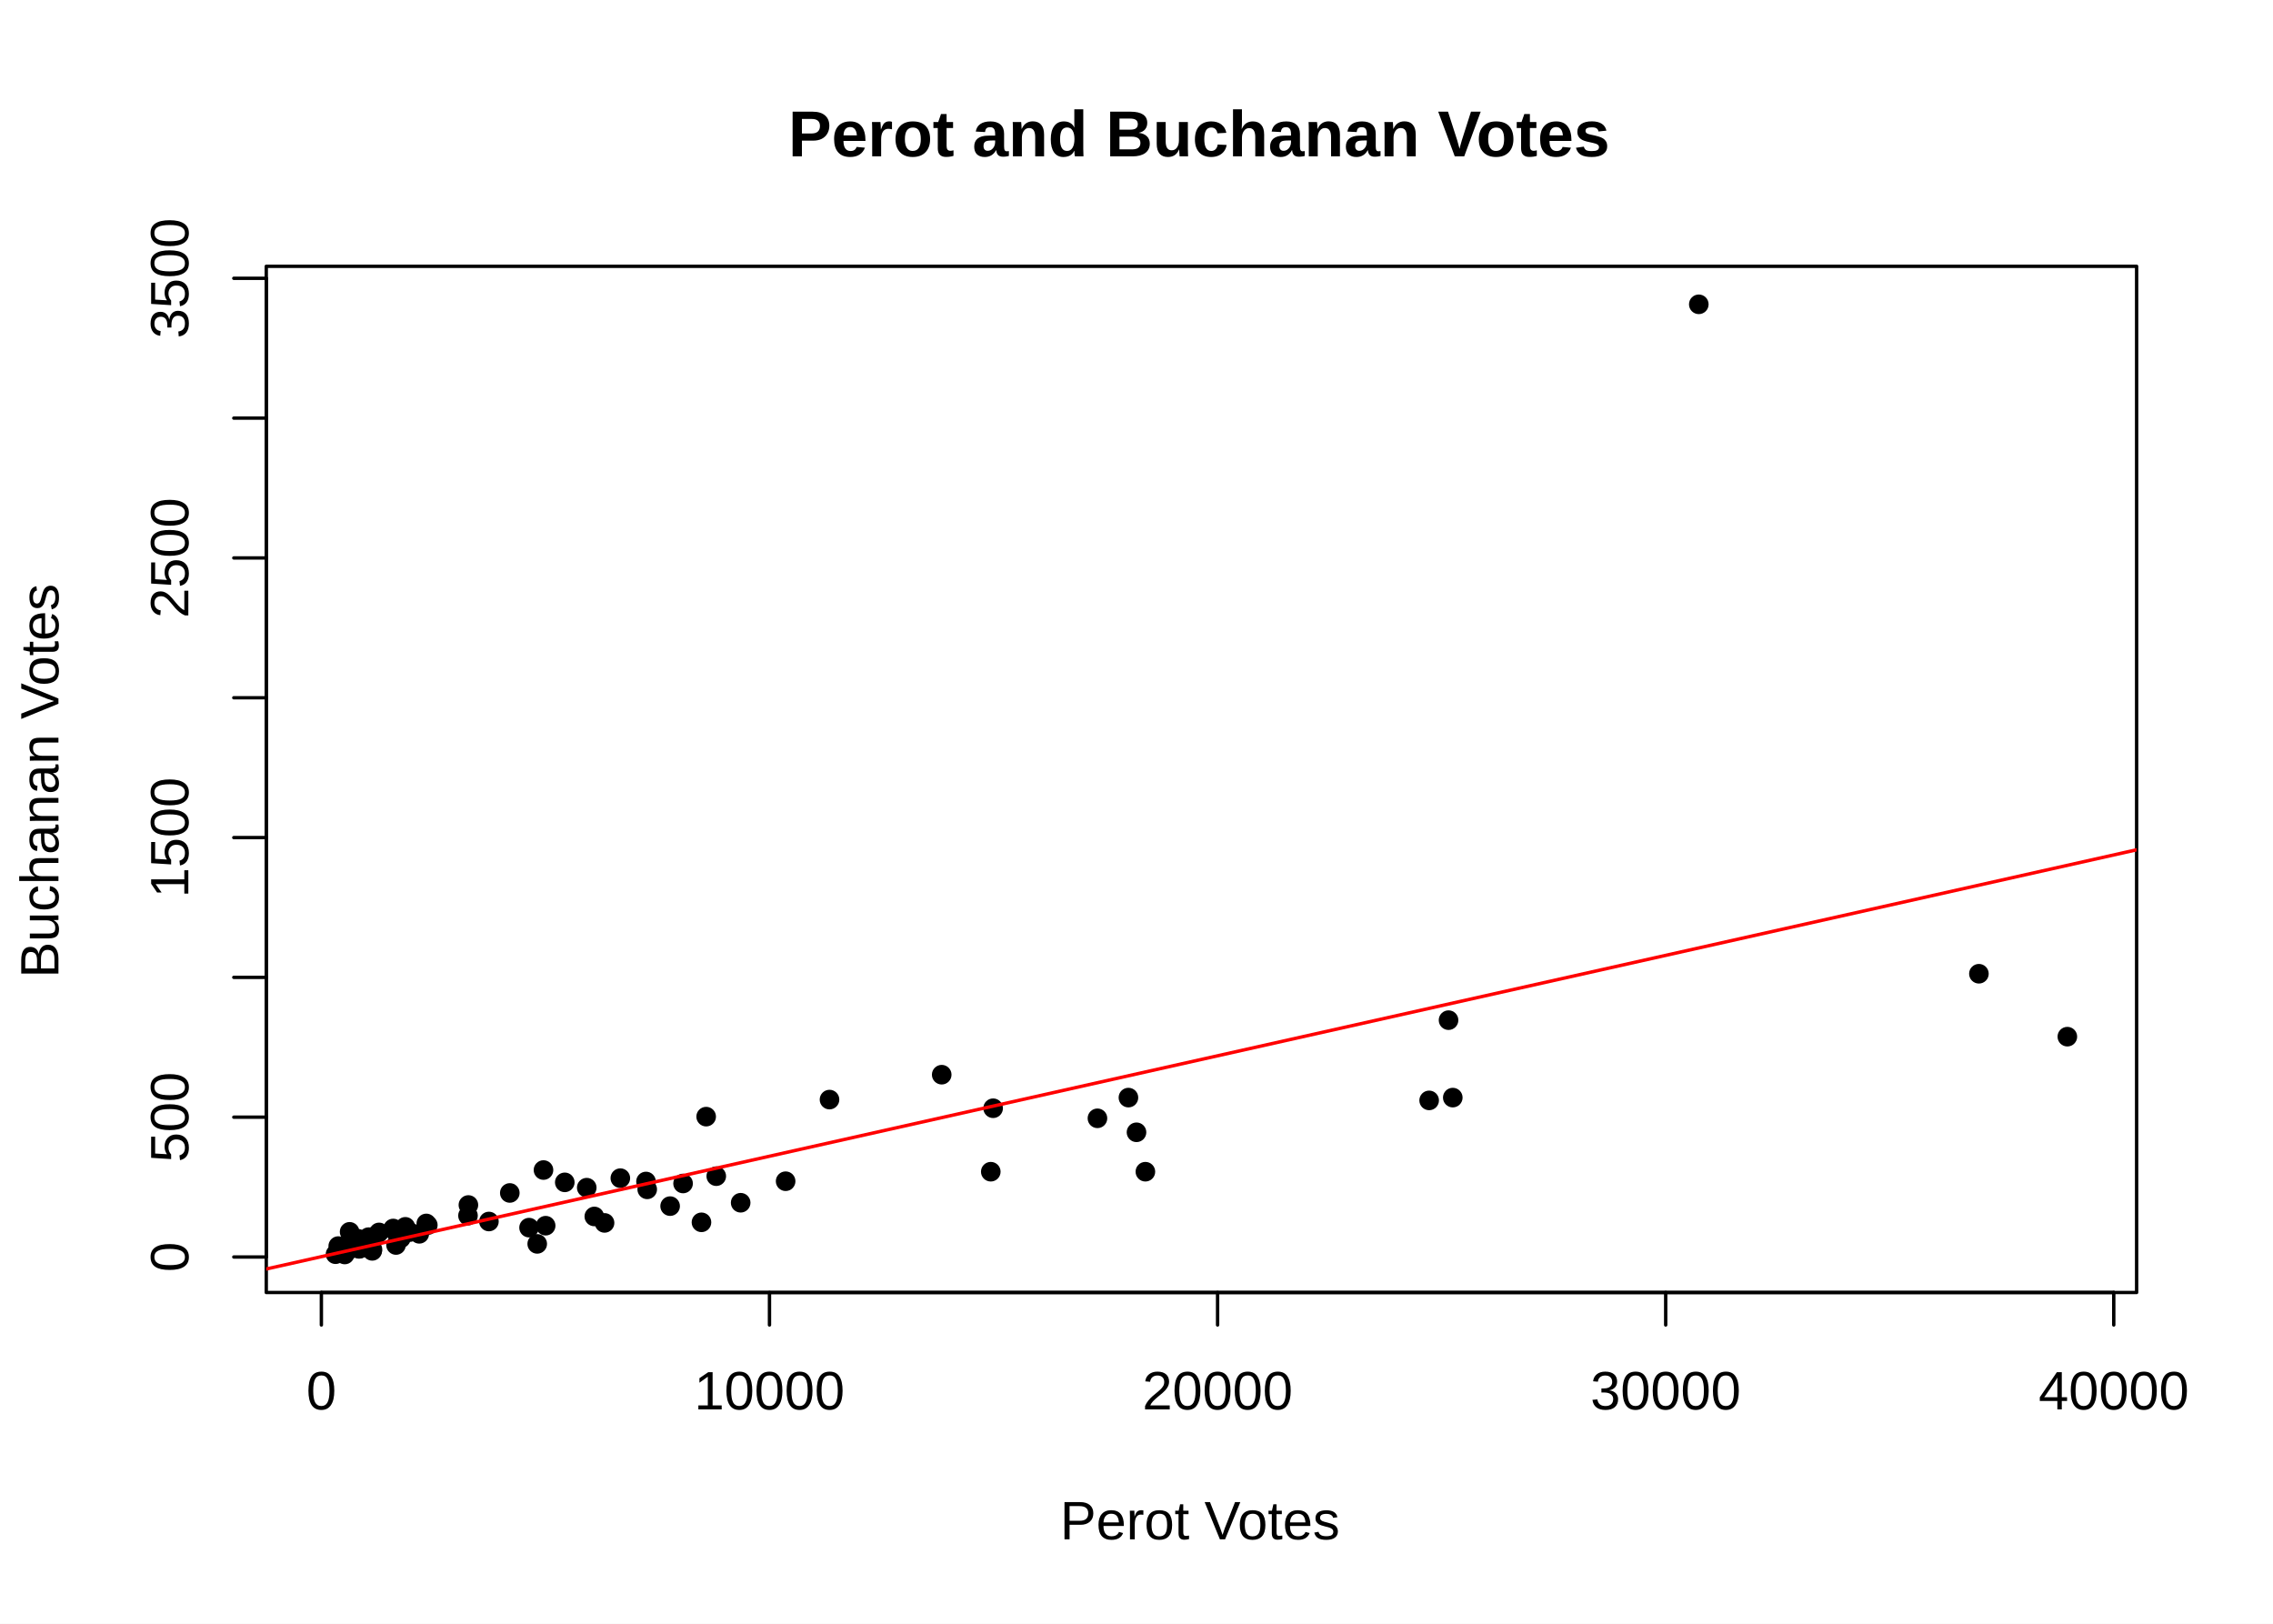
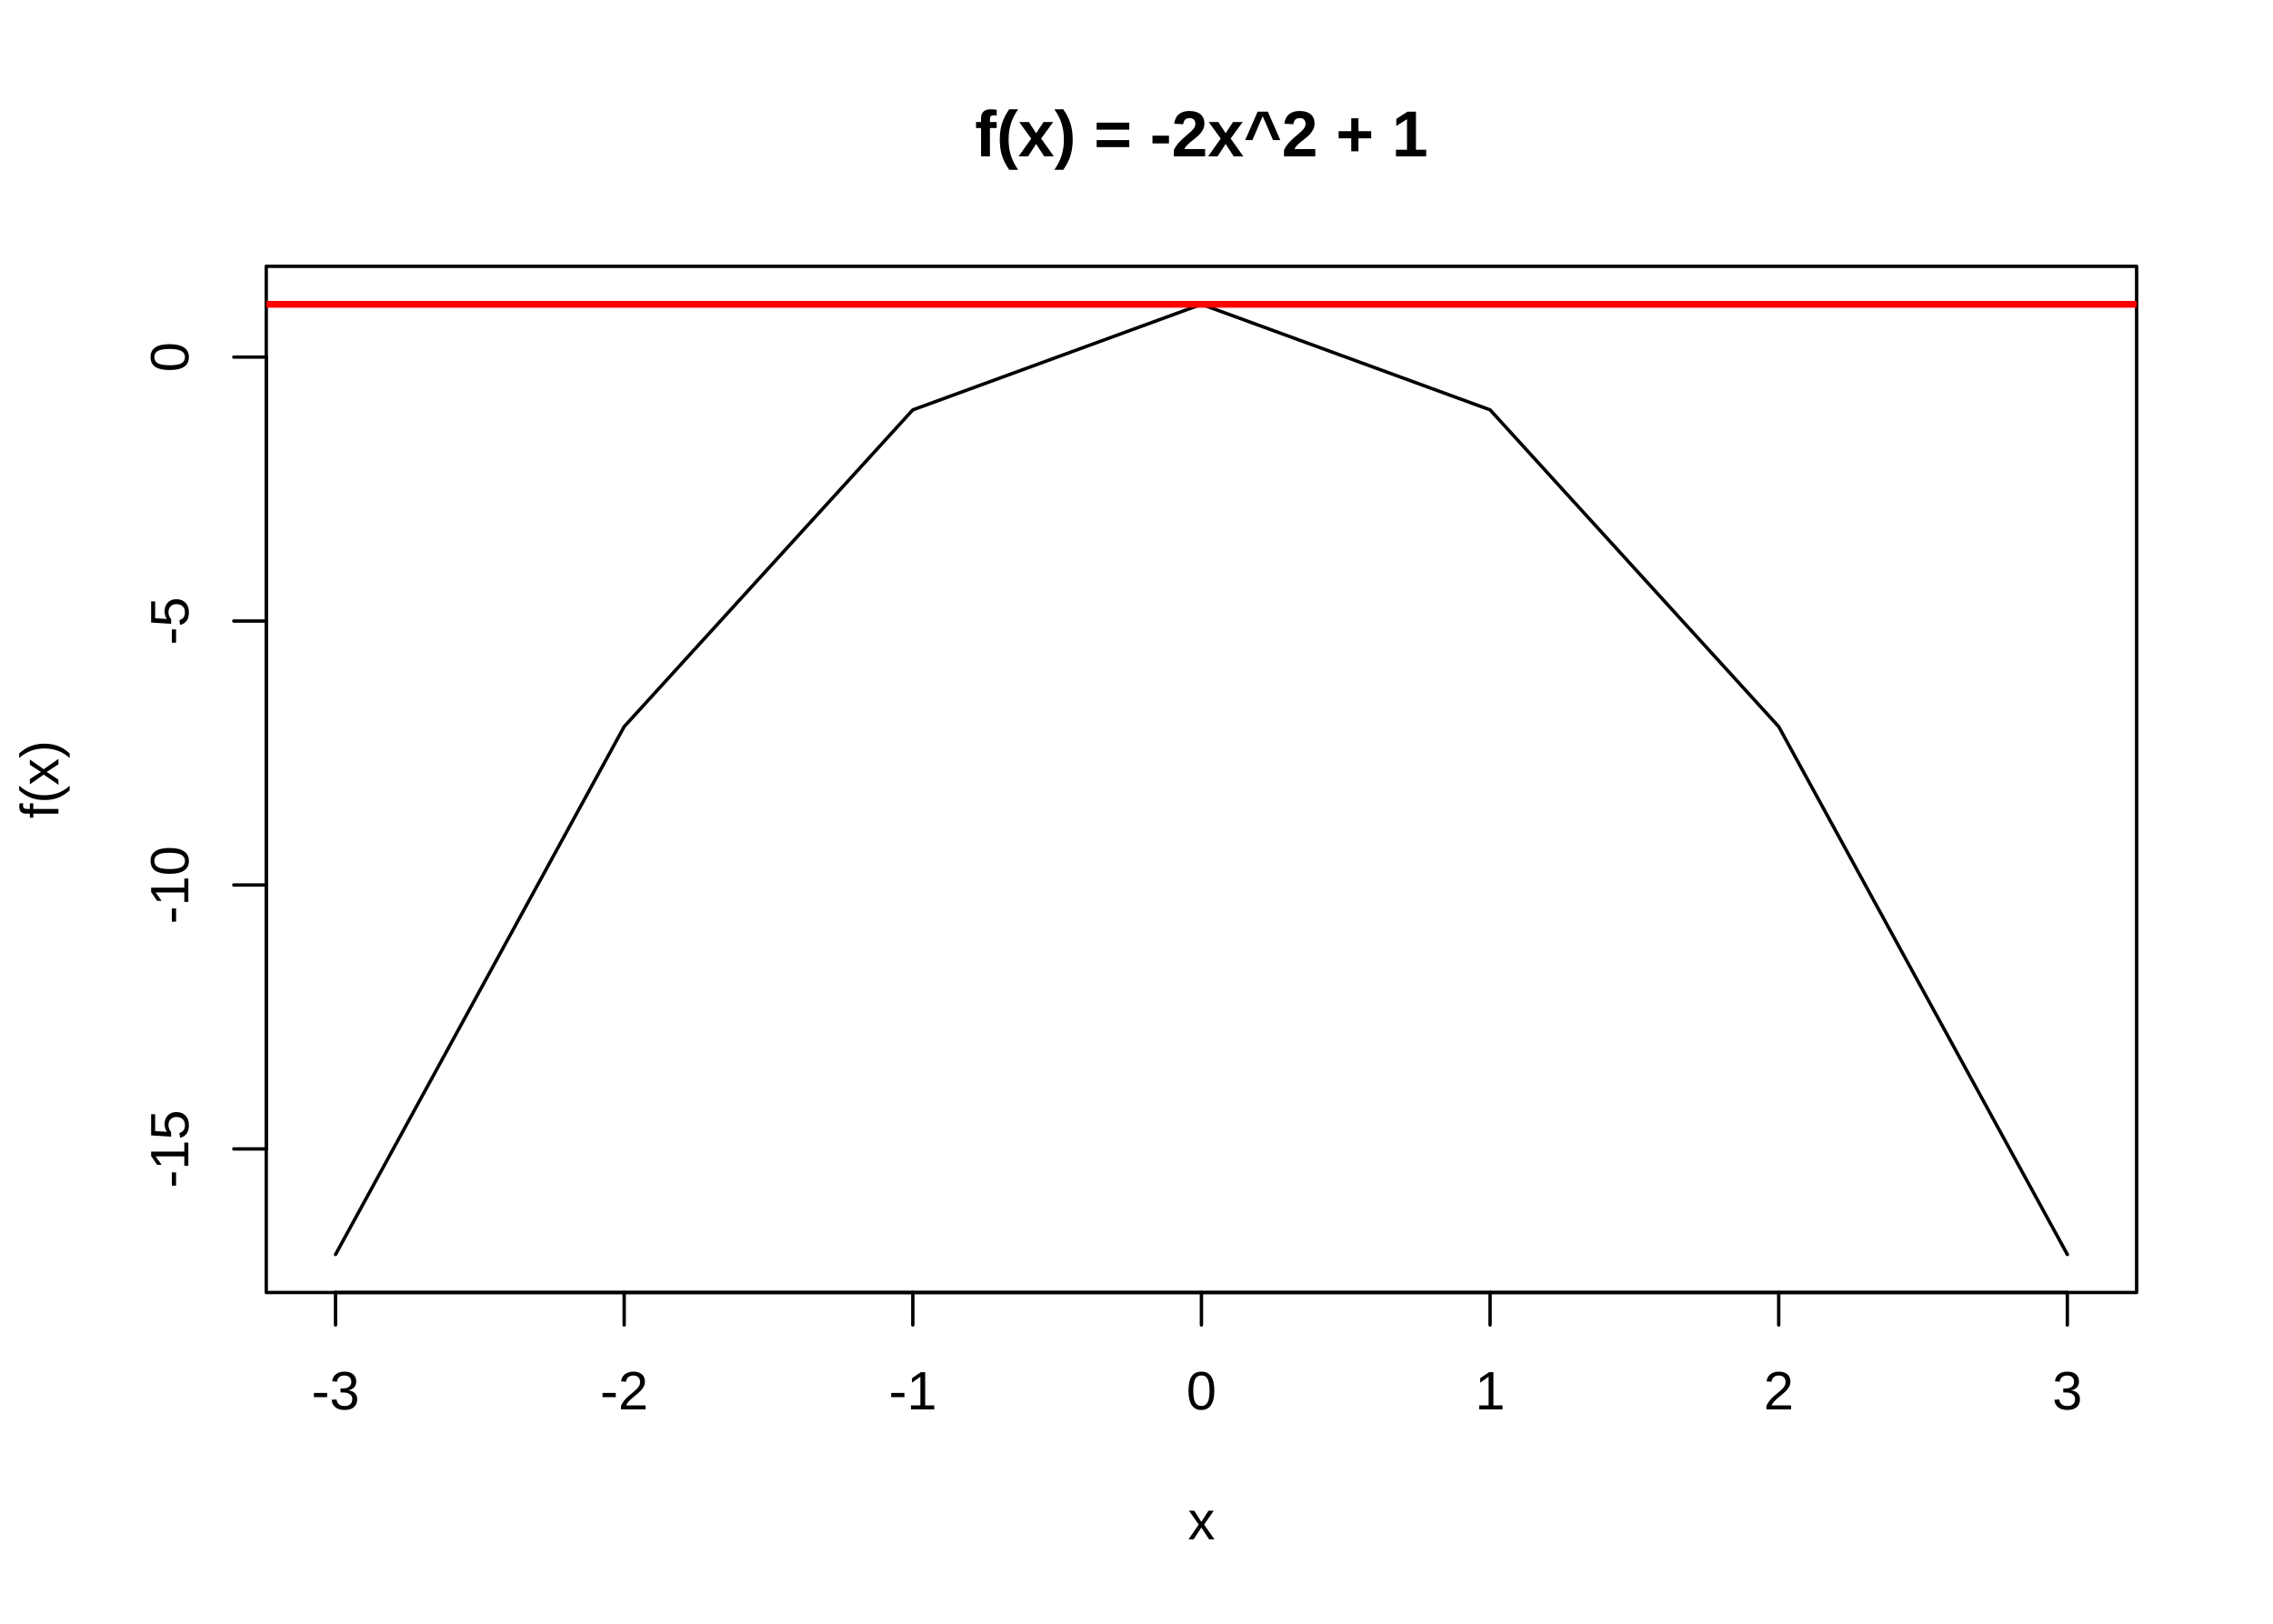
<svg xmlns="http://www.w3.org/2000/svg" viewBox="0 0 504.00 360.00">
  <defs>
    <style type="text/css">
    line, polyline, polygon, path, rect, circle {
      fill: none;
      stroke: #000000;
      stroke-linecap: round;
      stroke-linejoin: round;
      stroke-miterlimit: 10.00;
    }
  </style>
  </defs>
  <rect width="100%" height="100%" style="stroke: none; fill: #FFFFFF;" />
  <defs>
    <clipPath id="cpNTkuMDR8NDczLjc2fDI4Ni41Nnw1OS4wNA==">
      <rect x="59.04" y="59.04" width="414.72" height="227.52" />
    </clipPath>
  </defs>
-   <circle cx="151.46" cy="262.39" r="1.80" style="stroke-width: 0.75; fill: #000000;" clip-path="url(#cpNTkuMDR8NDczLjc2fDI4Ni41Nnw1OS4wNA==)" />
-   <circle cx="77.89" cy="274.17" r="1.80" style="stroke-width: 0.75; fill: #000000;" clip-path="url(#cpNTkuMDR8NDczLjc2fDI4Ni41Nnw1OS4wNA==)" />
-   <circle cx="130.10" cy="263.32" r="1.80" style="stroke-width: 0.75; fill: #000000;" clip-path="url(#cpNTkuMDR8NDczLjc2fDI4Ni41Nnw1OS4wNA==)" />
-   <circle cx="79.40" cy="274.66" r="1.80" style="stroke-width: 0.75; fill: #000000;" clip-path="url(#cpNTkuMDR8NDczLjc2fDI4Ni41Nnw1OS4wNA==)" />
-   <circle cx="322.13" cy="243.35" r="1.80" style="stroke-width: 0.75; fill: #000000;" clip-path="url(#cpNTkuMDR8NDczLjc2fDI4Ni41Nnw1OS4wNA==)" />
-   <circle cx="458.40" cy="229.84" r="1.80" style="stroke-width: 0.75; fill: #000000;" clip-path="url(#cpNTkuMDR8NDczLjc2fDI4Ni41Nnw1OS4wNA==)" />
-   <circle cx="77.52" cy="273.11" r="1.80" style="stroke-width: 0.75; fill: #000000;" clip-path="url(#cpNTkuMDR8NDczLjc2fDI4Ni41Nnw1OS4wNA==)" />
-   <circle cx="148.59" cy="267.41" r="1.80" style="stroke-width: 0.75; fill: #000000;" clip-path="url(#cpNTkuMDR8NDczLjc2fDI4Ni41Nnw1OS4wNA==)" />
-   <circle cx="143.24" cy="261.95" r="1.80" style="stroke-width: 0.75; fill: #000000;" clip-path="url(#cpNTkuMDR8NDczLjc2fDI4Ni41Nnw1OS4wNA==)" />
-   <circle cx="103.86" cy="267.16" r="1.80" style="stroke-width: 0.75; fill: #000000;" clip-path="url(#cpNTkuMDR8NDczLjc2fDI4Ni41Nnw1OS4wNA==)" />
-   <circle cx="134.05" cy="271.13" r="1.80" style="stroke-width: 0.75; fill: #000000;" clip-path="url(#cpNTkuMDR8NDczLjc2fDI4Ni41Nnw1OS4wNA==)" />
-   <circle cx="90.83" cy="273.17" r="1.80" style="stroke-width: 0.75; fill: #000000;" clip-path="url(#cpNTkuMDR8NDczLjc2fDI4Ni41Nnw1OS4wNA==)" />
-   <circle cx="80.85" cy="276.46" r="1.80" style="stroke-width: 0.75; fill: #000000;" clip-path="url(#cpNTkuMDR8NDczLjc2fDI4Ni41Nnw1OS4wNA==)" />
-   <circle cx="77.74" cy="276.89" r="1.80" style="stroke-width: 0.75; fill: #000000;" clip-path="url(#cpNTkuMDR8NDczLjc2fDI4Ni41Nnw1OS4wNA==)" />
-   <circle cx="208.81" cy="238.27" r="1.80" style="stroke-width: 0.75; fill: #000000;" clip-path="url(#cpNTkuMDR8NDczLjc2fDI4Ni41Nnw1OS4wNA==)" />
-   <circle cx="156.58" cy="247.57" r="1.80" style="stroke-width: 0.75; fill: #000000;" clip-path="url(#cpNTkuMDR8NDczLjc2fDI4Ni41Nnw1OS4wNA==)" />
-   <circle cx="92.97" cy="273.55" r="1.80" style="stroke-width: 0.75; fill: #000000;" clip-path="url(#cpNTkuMDR8NDczLjc2fDI4Ni41Nnw1OS4wNA==)" />
-   <circle cx="79.98" cy="276.65" r="1.80" style="stroke-width: 0.75; fill: #000000;" clip-path="url(#cpNTkuMDR8NDczLjc2fDI4Ni41Nnw1OS4wNA==)" />
-   <circle cx="80.58" cy="276.34" r="1.80" style="stroke-width: 0.75; fill: #000000;" clip-path="url(#cpNTkuMDR8NDczLjc2fDI4Ni41Nnw1OS4wNA==)" />
-   <circle cx="79.62" cy="276.89" r="1.80" style="stroke-width: 0.75; fill: #000000;" clip-path="url(#cpNTkuMDR8NDczLjc2fDI4Ni41Nnw1OS4wNA==)" />
-   <circle cx="76.44" cy="278.13" r="1.80" style="stroke-width: 0.75; fill: #000000;" clip-path="url(#cpNTkuMDR8NDczLjc2fDI4Ni41Nnw1OS4wNA==)" />
-   <circle cx="81.73" cy="274.29" r="1.80" style="stroke-width: 0.75; fill: #000000;" clip-path="url(#cpNTkuMDR8NDczLjc2fDI4Ni41Nnw1OS4wNA==)" />
-   <circle cx="75.29" cy="277.27" r="1.80" style="stroke-width: 0.75; fill: #000000;" clip-path="url(#cpNTkuMDR8NDczLjc2fDI4Ni41Nnw1OS4wNA==)" />
-   <circle cx="79.72" cy="276.83" r="1.80" style="stroke-width: 0.75; fill: #000000;" clip-path="url(#cpNTkuMDR8NDczLjc2fDI4Ni41Nnw1OS4wNA==)" />
-   <circle cx="82.54" cy="277.33" r="1.80" style="stroke-width: 0.75; fill: #000000;" clip-path="url(#cpNTkuMDR8NDczLjc2fDI4Ni41Nnw1OS4wNA==)" />
-   <circle cx="143.51" cy="263.69" r="1.80" style="stroke-width: 0.75; fill: #000000;" clip-path="url(#cpNTkuMDR8NDczLjc2fDI4Ni41Nnw1OS4wNA==)" />
-   <circle cx="108.41" cy="270.82" r="1.80" style="stroke-width: 0.75; fill: #000000;" clip-path="url(#cpNTkuMDR8NDczLjc2fDI4Ni41Nnw1OS4wNA==)" />
-   <circle cx="321.19" cy="226.18" r="1.80" style="stroke-width: 0.75; fill: #000000;" clip-path="url(#cpNTkuMDR8NDczLjc2fDI4Ni41Nnw1OS4wNA==)" />
-   <circle cx="83.26" cy="273.98" r="1.80" style="stroke-width: 0.75; fill: #000000;" clip-path="url(#cpNTkuMDR8NDczLjc2fDI4Ni41Nnw1OS4wNA==)" />
-   <circle cx="117.31" cy="272.18" r="1.80" style="stroke-width: 0.75; fill: #000000;" clip-path="url(#cpNTkuMDR8NDczLjc2fDI4Ni41Nnw1OS4wNA==)" />
-   <circle cx="87.18" cy="272.37" r="1.80" style="stroke-width: 0.75; fill: #000000;" clip-path="url(#cpNTkuMDR8NDczLjc2fDI4Ni41Nnw1OS4wNA==)" />
-   <circle cx="75.17" cy="276.89" r="1.80" style="stroke-width: 0.75; fill: #000000;" clip-path="url(#cpNTkuMDR8NDczLjc2fDI4Ni41Nnw1OS4wNA==)" />
-   <circle cx="74.40" cy="278.07" r="1.80" style="stroke-width: 0.75; fill: #000000;" clip-path="url(#cpNTkuMDR8NDczLjc2fDI4Ni41Nnw1OS4wNA==)" />
-   <circle cx="158.82" cy="260.77" r="1.80" style="stroke-width: 0.75; fill: #000000;" clip-path="url(#cpNTkuMDR8NDczLjc2fDI4Ni41Nnw1OS4wNA==)" />
-   <circle cx="253.97" cy="259.78" r="1.80" style="stroke-width: 0.75; fill: #000000;" clip-path="url(#cpNTkuMDR8NDczLjc2fDI4Ni41Nnw1OS4wNA==)" />
-   <circle cx="137.55" cy="261.21" r="1.80" style="stroke-width: 0.75; fill: #000000;" clip-path="url(#cpNTkuMDR8NDczLjc2fDI4Ni41Nnw1OS4wNA==)" />
-   <circle cx="88.89" cy="274.54" r="1.80" style="stroke-width: 0.75; fill: #000000;" clip-path="url(#cpNTkuMDR8NDczLjc2fDI4Ni41Nnw1OS4wNA==)" />
-   <circle cx="75.00" cy="276.27" r="1.80" style="stroke-width: 0.75; fill: #000000;" clip-path="url(#cpNTkuMDR8NDczLjc2fDI4Ni41Nnw1OS4wNA==)" />
-   <circle cx="77.00" cy="276.89" r="1.80" style="stroke-width: 0.75; fill: #000000;" clip-path="url(#cpNTkuMDR8NDczLjc2fDI4Ni41Nnw1OS4wNA==)" />
-   <circle cx="174.20" cy="261.89" r="1.80" style="stroke-width: 0.75; fill: #000000;" clip-path="url(#cpNTkuMDR8NDczLjc2fDI4Ni41Nnw1OS4wNA==)" />
-   <circle cx="183.93" cy="243.79" r="1.80" style="stroke-width: 0.75; fill: #000000;" clip-path="url(#cpNTkuMDR8NDczLjc2fDI4Ni41Nnw1OS4wNA==)" />
-   <circle cx="120.99" cy="271.75" r="1.80" style="stroke-width: 0.75; fill: #000000;" clip-path="url(#cpNTkuMDR8NDczLjc2fDI4Ni41Nnw1OS4wNA==)" />
-   <circle cx="316.89" cy="243.97" r="1.80" style="stroke-width: 0.75; fill: #000000;" clip-path="url(#cpNTkuMDR8NDczLjc2fDI4Ni41Nnw1OS4wNA==)" />
-   <circle cx="119.12" cy="275.78" r="1.80" style="stroke-width: 0.75; fill: #000000;" clip-path="url(#cpNTkuMDR8NDczLjc2fDI4Ni41Nnw1OS4wNA==)" />
-   <circle cx="87.72" cy="273.11" r="1.80" style="stroke-width: 0.75; fill: #000000;" clip-path="url(#cpNTkuMDR8NDczLjc2fDI4Ni41Nnw1OS4wNA==)" />
-   <circle cx="125.23" cy="262.14" r="1.80" style="stroke-width: 0.75; fill: #000000;" clip-path="url(#cpNTkuMDR8NDczLjc2fDI4Ni41Nnw1OS4wNA==)" />
-   <circle cx="87.81" cy="276.03" r="1.80" style="stroke-width: 0.75; fill: #000000;" clip-path="url(#cpNTkuMDR8NDczLjc2fDI4Ni41Nnw1OS4wNA==)" />
-   <circle cx="252.00" cy="251.04" r="1.80" style="stroke-width: 0.75; fill: #000000;" clip-path="url(#cpNTkuMDR8NDczLjc2fDI4Ni41Nnw1OS4wNA==)" />
-   <circle cx="131.78" cy="269.70" r="1.80" style="stroke-width: 0.75; fill: #000000;" clip-path="url(#cpNTkuMDR8NDczLjc2fDI4Ni41Nnw1OS4wNA==)" />
-   <circle cx="376.68" cy="67.47" r="1.80" style="stroke-width: 0.75; fill: #000000;" clip-path="url(#cpNTkuMDR8NDczLjc2fDI4Ni41Nnw1OS4wNA==)" />
-   <circle cx="250.21" cy="243.35" r="1.80" style="stroke-width: 0.75; fill: #000000;" clip-path="url(#cpNTkuMDR8NDczLjc2fDI4Ni41Nnw1OS4wNA==)" />
-   <circle cx="438.79" cy="215.89" r="1.80" style="stroke-width: 0.75; fill: #000000;" clip-path="url(#cpNTkuMDR8NDczLjc2fDI4Ni41Nnw1OS4wNA==)" />
-   <circle cx="220.21" cy="245.71" r="1.80" style="stroke-width: 0.75; fill: #000000;" clip-path="url(#cpNTkuMDR8NDczLjc2fDI4Ni41Nnw1OS4wNA==)" />
-   <circle cx="103.77" cy="269.52" r="1.80" style="stroke-width: 0.75; fill: #000000;" clip-path="url(#cpNTkuMDR8NDczLjc2fDI4Ni41Nnw1OS4wNA==)" />
-   <circle cx="120.51" cy="259.41" r="1.80" style="stroke-width: 0.75; fill: #000000;" clip-path="url(#cpNTkuMDR8NDczLjc2fDI4Ni41Nnw1OS4wNA==)" />
-   <circle cx="219.69" cy="259.78" r="1.80" style="stroke-width: 0.75; fill: #000000;" clip-path="url(#cpNTkuMDR8NDczLjc2fDI4Ni41Nnw1OS4wNA==)" />
-   <circle cx="164.23" cy="266.66" r="1.80" style="stroke-width: 0.75; fill: #000000;" clip-path="url(#cpNTkuMDR8NDczLjc2fDI4Ni41Nnw1OS4wNA==)" />
-   <circle cx="113.04" cy="264.49" r="1.80" style="stroke-width: 0.75; fill: #000000;" clip-path="url(#cpNTkuMDR8NDczLjc2fDI4Ni41Nnw1OS4wNA==)" />
-   <circle cx="155.54" cy="271.00" r="1.80" style="stroke-width: 0.75; fill: #000000;" clip-path="url(#cpNTkuMDR8NDczLjc2fDI4Ni41Nnw1OS4wNA==)" />
-   <circle cx="94.86" cy="271.62" r="1.80" style="stroke-width: 0.75; fill: #000000;" clip-path="url(#cpNTkuMDR8NDczLjc2fDI4Ni41Nnw1OS4wNA==)" />
-   <circle cx="89.88" cy="272.00" r="1.80" style="stroke-width: 0.75; fill: #000000;" clip-path="url(#cpNTkuMDR8NDczLjc2fDI4Ni41Nnw1OS4wNA==)" />
-   <circle cx="82.59" cy="277.02" r="1.80" style="stroke-width: 0.75; fill: #000000;" clip-path="url(#cpNTkuMDR8NDczLjc2fDI4Ni41Nnw1OS4wNA==)" />
-   <circle cx="75.48" cy="276.40" r="1.80" style="stroke-width: 0.75; fill: #000000;" clip-path="url(#cpNTkuMDR8NDczLjc2fDI4Ni41Nnw1OS4wNA==)" />
-   <circle cx="243.34" cy="247.94" r="1.80" style="stroke-width: 0.75; fill: #000000;" clip-path="url(#cpNTkuMDR8NDczLjc2fDI4Ni41Nnw1OS4wNA==)" />
-   <circle cx="82.10" cy="275.84" r="1.80" style="stroke-width: 0.75; fill: #000000;" clip-path="url(#cpNTkuMDR8NDczLjc2fDI4Ni41Nnw1OS4wNA==)" />
-   <circle cx="94.53" cy="271.25" r="1.80" style="stroke-width: 0.75; fill: #000000;" clip-path="url(#cpNTkuMDR8NDczLjc2fDI4Ni41Nnw1OS4wNA==)" />
-   <circle cx="84.05" cy="273.24" r="1.80" style="stroke-width: 0.75; fill: #000000;" clip-path="url(#cpNTkuMDR8NDczLjc2fDI4Ni41Nnw1OS4wNA==)" />
+   <polyline points="74.40,278.13 138.40,161.10 202.40,90.87 266.40,67.47 330.40,90.87 394.40,161.10 458.40,278.13 " style="stroke-width: 0.75;" clip-path="url(#cpNTkuMDR8NDczLjc2fDI4Ni41Nnw1OS4wNA==)" />
  <defs>
    <clipPath id="cpMC4wMHw1MDQuMDB8MzYwLjAwfDAuMDA=">
      <rect x="0.00" y="0.00" width="504.00" height="360.00" />
    </clipPath>
  </defs>
-   <line x1="71.26" y1="286.56" x2="468.69" y2="286.56" style="stroke-width: 0.75;" clip-path="url(#cpMC4wMHw1MDQuMDB8MzYwLjAwfDAuMDA=)" />
-   <line x1="71.26" y1="286.56" x2="71.26" y2="293.76" style="stroke-width: 0.75;" clip-path="url(#cpMC4wMHw1MDQuMDB8MzYwLjAwfDAuMDA=)" />
-   <line x1="170.62" y1="286.56" x2="170.62" y2="293.76" style="stroke-width: 0.75;" clip-path="url(#cpMC4wMHw1MDQuMDB8MzYwLjAwfDAuMDA=)" />
-   <line x1="269.98" y1="286.56" x2="269.98" y2="293.76" style="stroke-width: 0.75;" clip-path="url(#cpMC4wMHw1MDQuMDB8MzYwLjAwfDAuMDA=)" />
-   <line x1="369.34" y1="286.56" x2="369.34" y2="293.76" style="stroke-width: 0.75;" clip-path="url(#cpMC4wMHw1MDQuMDB8MzYwLjAwfDAuMDA=)" />
-   <line x1="468.69" y1="286.56" x2="468.69" y2="293.76" style="stroke-width: 0.75;" clip-path="url(#cpMC4wMHw1MDQuMDB8MzYwLjAwfDAuMDA=)" />
+   <line x1="74.40" y1="286.56" x2="458.40" y2="286.56" style="stroke-width: 0.75;" clip-path="url(#cpMC4wMHw1MDQuMDB8MzYwLjAwfDAuMDA=)" />
+   <line x1="74.40" y1="286.56" x2="74.40" y2="293.76" style="stroke-width: 0.75;" clip-path="url(#cpMC4wMHw1MDQuMDB8MzYwLjAwfDAuMDA=)" />
+   <line x1="138.40" y1="286.56" x2="138.40" y2="293.76" style="stroke-width: 0.75;" clip-path="url(#cpMC4wMHw1MDQuMDB8MzYwLjAwfDAuMDA=)" />
+   <line x1="202.40" y1="286.56" x2="202.40" y2="293.76" style="stroke-width: 0.75;" clip-path="url(#cpMC4wMHw1MDQuMDB8MzYwLjAwfDAuMDA=)" />
+   <line x1="266.40" y1="286.56" x2="266.40" y2="293.76" style="stroke-width: 0.75;" clip-path="url(#cpMC4wMHw1MDQuMDB8MzYwLjAwfDAuMDA=)" />
+   <line x1="330.40" y1="286.56" x2="330.40" y2="293.76" style="stroke-width: 0.75;" clip-path="url(#cpMC4wMHw1MDQuMDB8MzYwLjAwfDAuMDA=)" />
+   <line x1="394.40" y1="286.56" x2="394.40" y2="293.76" style="stroke-width: 0.75;" clip-path="url(#cpMC4wMHw1MDQuMDB8MzYwLjAwfDAuMDA=)" />
+   <line x1="458.40" y1="286.56" x2="458.40" y2="293.76" style="stroke-width: 0.75;" clip-path="url(#cpMC4wMHw1MDQuMDB8MzYwLjAwfDAuMDA=)" />
  <g clip-path="url(#cpMC4wMHw1MDQuMDB8MzYwLjAwfDAuMDA=)">
-     <text x="67.92" y="312.48" style="font-size: 12.00px; font-family: Arial;" textLength="6.67px" lengthAdjust="spacingAndGlyphs">0</text>
+     <text x="69.07" y="312.48" style="font-size: 12.00px; font-family: Arial;" textLength="10.67px" lengthAdjust="spacingAndGlyphs">-3</text>
  </g>
  <g clip-path="url(#cpMC4wMHw1MDQuMDB8MzYwLjAwfDAuMDA=)">
-     <text x="153.93" y="312.48" style="font-size: 12.00px; font-family: Arial;" textLength="33.37px" lengthAdjust="spacingAndGlyphs">10000</text>
+     <text x="133.07" y="312.48" style="font-size: 12.00px; font-family: Arial;" textLength="10.67px" lengthAdjust="spacingAndGlyphs">-2</text>
  </g>
  <g clip-path="url(#cpMC4wMHw1MDQuMDB8MzYwLjAwfDAuMDA=)">
-     <text x="253.29" y="312.48" style="font-size: 12.00px; font-family: Arial;" textLength="33.37px" lengthAdjust="spacingAndGlyphs">20000</text>
+     <text x="197.07" y="312.48" style="font-size: 12.00px; font-family: Arial;" textLength="10.67px" lengthAdjust="spacingAndGlyphs">-1</text>
  </g>
  <g clip-path="url(#cpMC4wMHw1MDQuMDB8MzYwLjAwfDAuMDA=)">
-     <text x="352.65" y="312.48" style="font-size: 12.00px; font-family: Arial;" textLength="33.37px" lengthAdjust="spacingAndGlyphs">30000</text>
+     <text x="263.06" y="312.48" style="font-size: 12.00px; font-family: Arial;" textLength="6.67px" lengthAdjust="spacingAndGlyphs">0</text>
  </g>
  <g clip-path="url(#cpMC4wMHw1MDQuMDB8MzYwLjAwfDAuMDA=)">
-     <text x="452.01" y="312.48" style="font-size: 12.00px; font-family: Arial;" textLength="33.37px" lengthAdjust="spacingAndGlyphs">40000</text>
-   </g>
-   <line x1="59.04" y1="278.69" x2="59.04" y2="61.70" style="stroke-width: 0.75;" clip-path="url(#cpMC4wMHw1MDQuMDB8MzYwLjAwfDAuMDA=)" />
-   <line x1="59.04" y1="278.69" x2="51.84" y2="278.69" style="stroke-width: 0.75;" clip-path="url(#cpMC4wMHw1MDQuMDB8MzYwLjAwfDAuMDA=)" />
-   <line x1="59.04" y1="247.69" x2="51.84" y2="247.69" style="stroke-width: 0.75;" clip-path="url(#cpMC4wMHw1MDQuMDB8MzYwLjAwfDAuMDA=)" />
-   <line x1="59.04" y1="216.69" x2="51.84" y2="216.69" style="stroke-width: 0.75;" clip-path="url(#cpMC4wMHw1MDQuMDB8MzYwLjAwfDAuMDA=)" />
-   <line x1="59.04" y1="185.70" x2="51.84" y2="185.70" style="stroke-width: 0.75;" clip-path="url(#cpMC4wMHw1MDQuMDB8MzYwLjAwfDAuMDA=)" />
-   <line x1="59.04" y1="154.70" x2="51.84" y2="154.70" style="stroke-width: 0.75;" clip-path="url(#cpMC4wMHw1MDQuMDB8MzYwLjAwfDAuMDA=)" />
-   <line x1="59.04" y1="123.70" x2="51.84" y2="123.70" style="stroke-width: 0.75;" clip-path="url(#cpMC4wMHw1MDQuMDB8MzYwLjAwfDAuMDA=)" />
-   <line x1="59.04" y1="92.70" x2="51.84" y2="92.70" style="stroke-width: 0.75;" clip-path="url(#cpMC4wMHw1MDQuMDB8MzYwLjAwfDAuMDA=)" />
-   <line x1="59.04" y1="61.70" x2="51.84" y2="61.70" style="stroke-width: 0.75;" clip-path="url(#cpMC4wMHw1MDQuMDB8MzYwLjAwfDAuMDA=)" />
-   <g clip-path="url(#cpMC4wMHw1MDQuMDB8MzYwLjAwfDAuMDA=)">
-     <text transform="translate(41.76,282.03) rotate(-90)" style="font-size: 12.00px; font-family: Arial;" textLength="6.67px" lengthAdjust="spacingAndGlyphs">0</text>
+     <text x="327.06" y="312.48" style="font-size: 12.00px; font-family: Arial;" textLength="6.67px" lengthAdjust="spacingAndGlyphs">1</text>
  </g>
  <g clip-path="url(#cpMC4wMHw1MDQuMDB8MzYwLjAwfDAuMDA=)">
-     <text transform="translate(41.76,257.70) rotate(-90)" style="font-size: 12.00px; font-family: Arial;" textLength="20.02px" lengthAdjust="spacingAndGlyphs">500</text>
+     <text x="391.06" y="312.48" style="font-size: 12.00px; font-family: Arial;" textLength="6.67px" lengthAdjust="spacingAndGlyphs">2</text>
  </g>
  <g clip-path="url(#cpMC4wMHw1MDQuMDB8MzYwLjAwfDAuMDA=)">
-     <text transform="translate(41.76,199.04) rotate(-90)" style="font-size: 12.00px; font-family: Arial;" textLength="26.70px" lengthAdjust="spacingAndGlyphs">1500</text>
+     <text x="455.06" y="312.48" style="font-size: 12.00px; font-family: Arial;" textLength="6.67px" lengthAdjust="spacingAndGlyphs">3</text>
+   </g>
+   <line x1="59.04" y1="254.73" x2="59.04" y2="79.17" style="stroke-width: 0.75;" clip-path="url(#cpMC4wMHw1MDQuMDB8MzYwLjAwfDAuMDA=)" />
+   <line x1="59.04" y1="254.73" x2="51.84" y2="254.73" style="stroke-width: 0.75;" clip-path="url(#cpMC4wMHw1MDQuMDB8MzYwLjAwfDAuMDA=)" />
+   <line x1="59.04" y1="196.21" x2="51.84" y2="196.21" style="stroke-width: 0.75;" clip-path="url(#cpMC4wMHw1MDQuMDB8MzYwLjAwfDAuMDA=)" />
+   <line x1="59.04" y1="137.69" x2="51.84" y2="137.69" style="stroke-width: 0.75;" clip-path="url(#cpMC4wMHw1MDQuMDB8MzYwLjAwfDAuMDA=)" />
+   <line x1="59.04" y1="79.17" x2="51.84" y2="79.17" style="stroke-width: 0.75;" clip-path="url(#cpMC4wMHw1MDQuMDB8MzYwLjAwfDAuMDA=)" />
+   <g clip-path="url(#cpMC4wMHw1MDQuMDB8MzYwLjAwfDAuMDA=)">
+     <text transform="translate(41.76,263.40) rotate(-90)" style="font-size: 12.00px; font-family: Arial;" textLength="17.34px" lengthAdjust="spacingAndGlyphs">-15</text>
  </g>
  <g clip-path="url(#cpMC4wMHw1MDQuMDB8MzYwLjAwfDAuMDA=)">
-     <text transform="translate(41.76,137.05) rotate(-90)" style="font-size: 12.00px; font-family: Arial;" textLength="26.70px" lengthAdjust="spacingAndGlyphs">2500</text>
+     <text transform="translate(41.76,204.88) rotate(-90)" style="font-size: 12.00px; font-family: Arial;" textLength="17.34px" lengthAdjust="spacingAndGlyphs">-10</text>
  </g>
  <g clip-path="url(#cpMC4wMHw1MDQuMDB8MzYwLjAwfDAuMDA=)">
-     <text transform="translate(41.76,75.05) rotate(-90)" style="font-size: 12.00px; font-family: Arial;" textLength="26.70px" lengthAdjust="spacingAndGlyphs">3500</text>
+     <text transform="translate(41.76,143.02) rotate(-90)" style="font-size: 12.00px; font-family: Arial;" textLength="10.67px" lengthAdjust="spacingAndGlyphs">-5</text>
+   </g>
+   <g clip-path="url(#cpMC4wMHw1MDQuMDB8MzYwLjAwfDAuMDA=)">
+     <text transform="translate(41.76,82.51) rotate(-90)" style="font-size: 12.00px; font-family: Arial;" textLength="6.67px" lengthAdjust="spacingAndGlyphs">0</text>
  </g>
  <polyline points="59.04,286.56 473.76,286.56 473.76,59.04 59.04,59.04 59.04,286.56 " style="stroke-width: 0.75;" clip-path="url(#cpMC4wMHw1MDQuMDB8MzYwLjAwfDAuMDA=)" />
  <g clip-path="url(#cpMC4wMHw1MDQuMDB8MzYwLjAwfDAuMDA=)">
-     <text x="174.78" y="34.67" style="font-size: 14.40px; font-weight: bold; font-family: Arial;" textLength="183.23px" lengthAdjust="spacingAndGlyphs">Perot and Buchanan Votes</text>
+     <text x="216.17" y="34.67" style="font-size: 14.40px; font-weight: bold; font-family: Arial;" textLength="100.46px" lengthAdjust="spacingAndGlyphs">f(x) = -2x^2 + 1</text>
  </g>
  <g clip-path="url(#cpMC4wMHw1MDQuMDB8MzYwLjAwfDAuMDA=)">
-     <text x="235.05" y="341.28" style="font-size: 12.00px; font-family: Arial;" textLength="62.70px" lengthAdjust="spacingAndGlyphs">Perot Votes</text>
+     <text x="263.40" y="341.28" style="font-size: 12.00px; font-family: Arial;" textLength="6.00px" lengthAdjust="spacingAndGlyphs">x</text>
  </g>
  <g clip-path="url(#cpMC4wMHw1MDQuMDB8MzYwLjAwfDAuMDA=)">
-     <text transform="translate(12.96,216.83) rotate(-90)" style="font-size: 12.00px; font-family: Arial;" textLength="88.07px" lengthAdjust="spacingAndGlyphs">Buchanan Votes</text>
+     <text transform="translate(12.96,181.46) rotate(-90)" style="font-size: 12.00px; font-family: Arial;" textLength="17.33px" lengthAdjust="spacingAndGlyphs">f(x)</text>
  </g>
  <defs>
    <clipPath id="cpNTkuMDR8NDczLjc2fDI4Ni41Nnw1OS4wNA==">
      <rect x="59.04" y="59.04" width="414.72" height="227.52" />
    </clipPath>
  </defs>
-   <line x1="59.04" y1="281.35" x2="473.76" y2="188.41" style="stroke-width: 0.75; stroke: #FF0000;" clip-path="url(#cpNTkuMDR8NDczLjc2fDI4Ni41Nnw1OS4wNA==)" />
+   <line x1="59.04" y1="67.47" x2="473.76" y2="67.47" style="stroke-width: 1.50; stroke: #FF0000;" clip-path="url(#cpNTkuMDR8NDczLjc2fDI4Ni41Nnw1OS4wNA==)" />
</svg>
